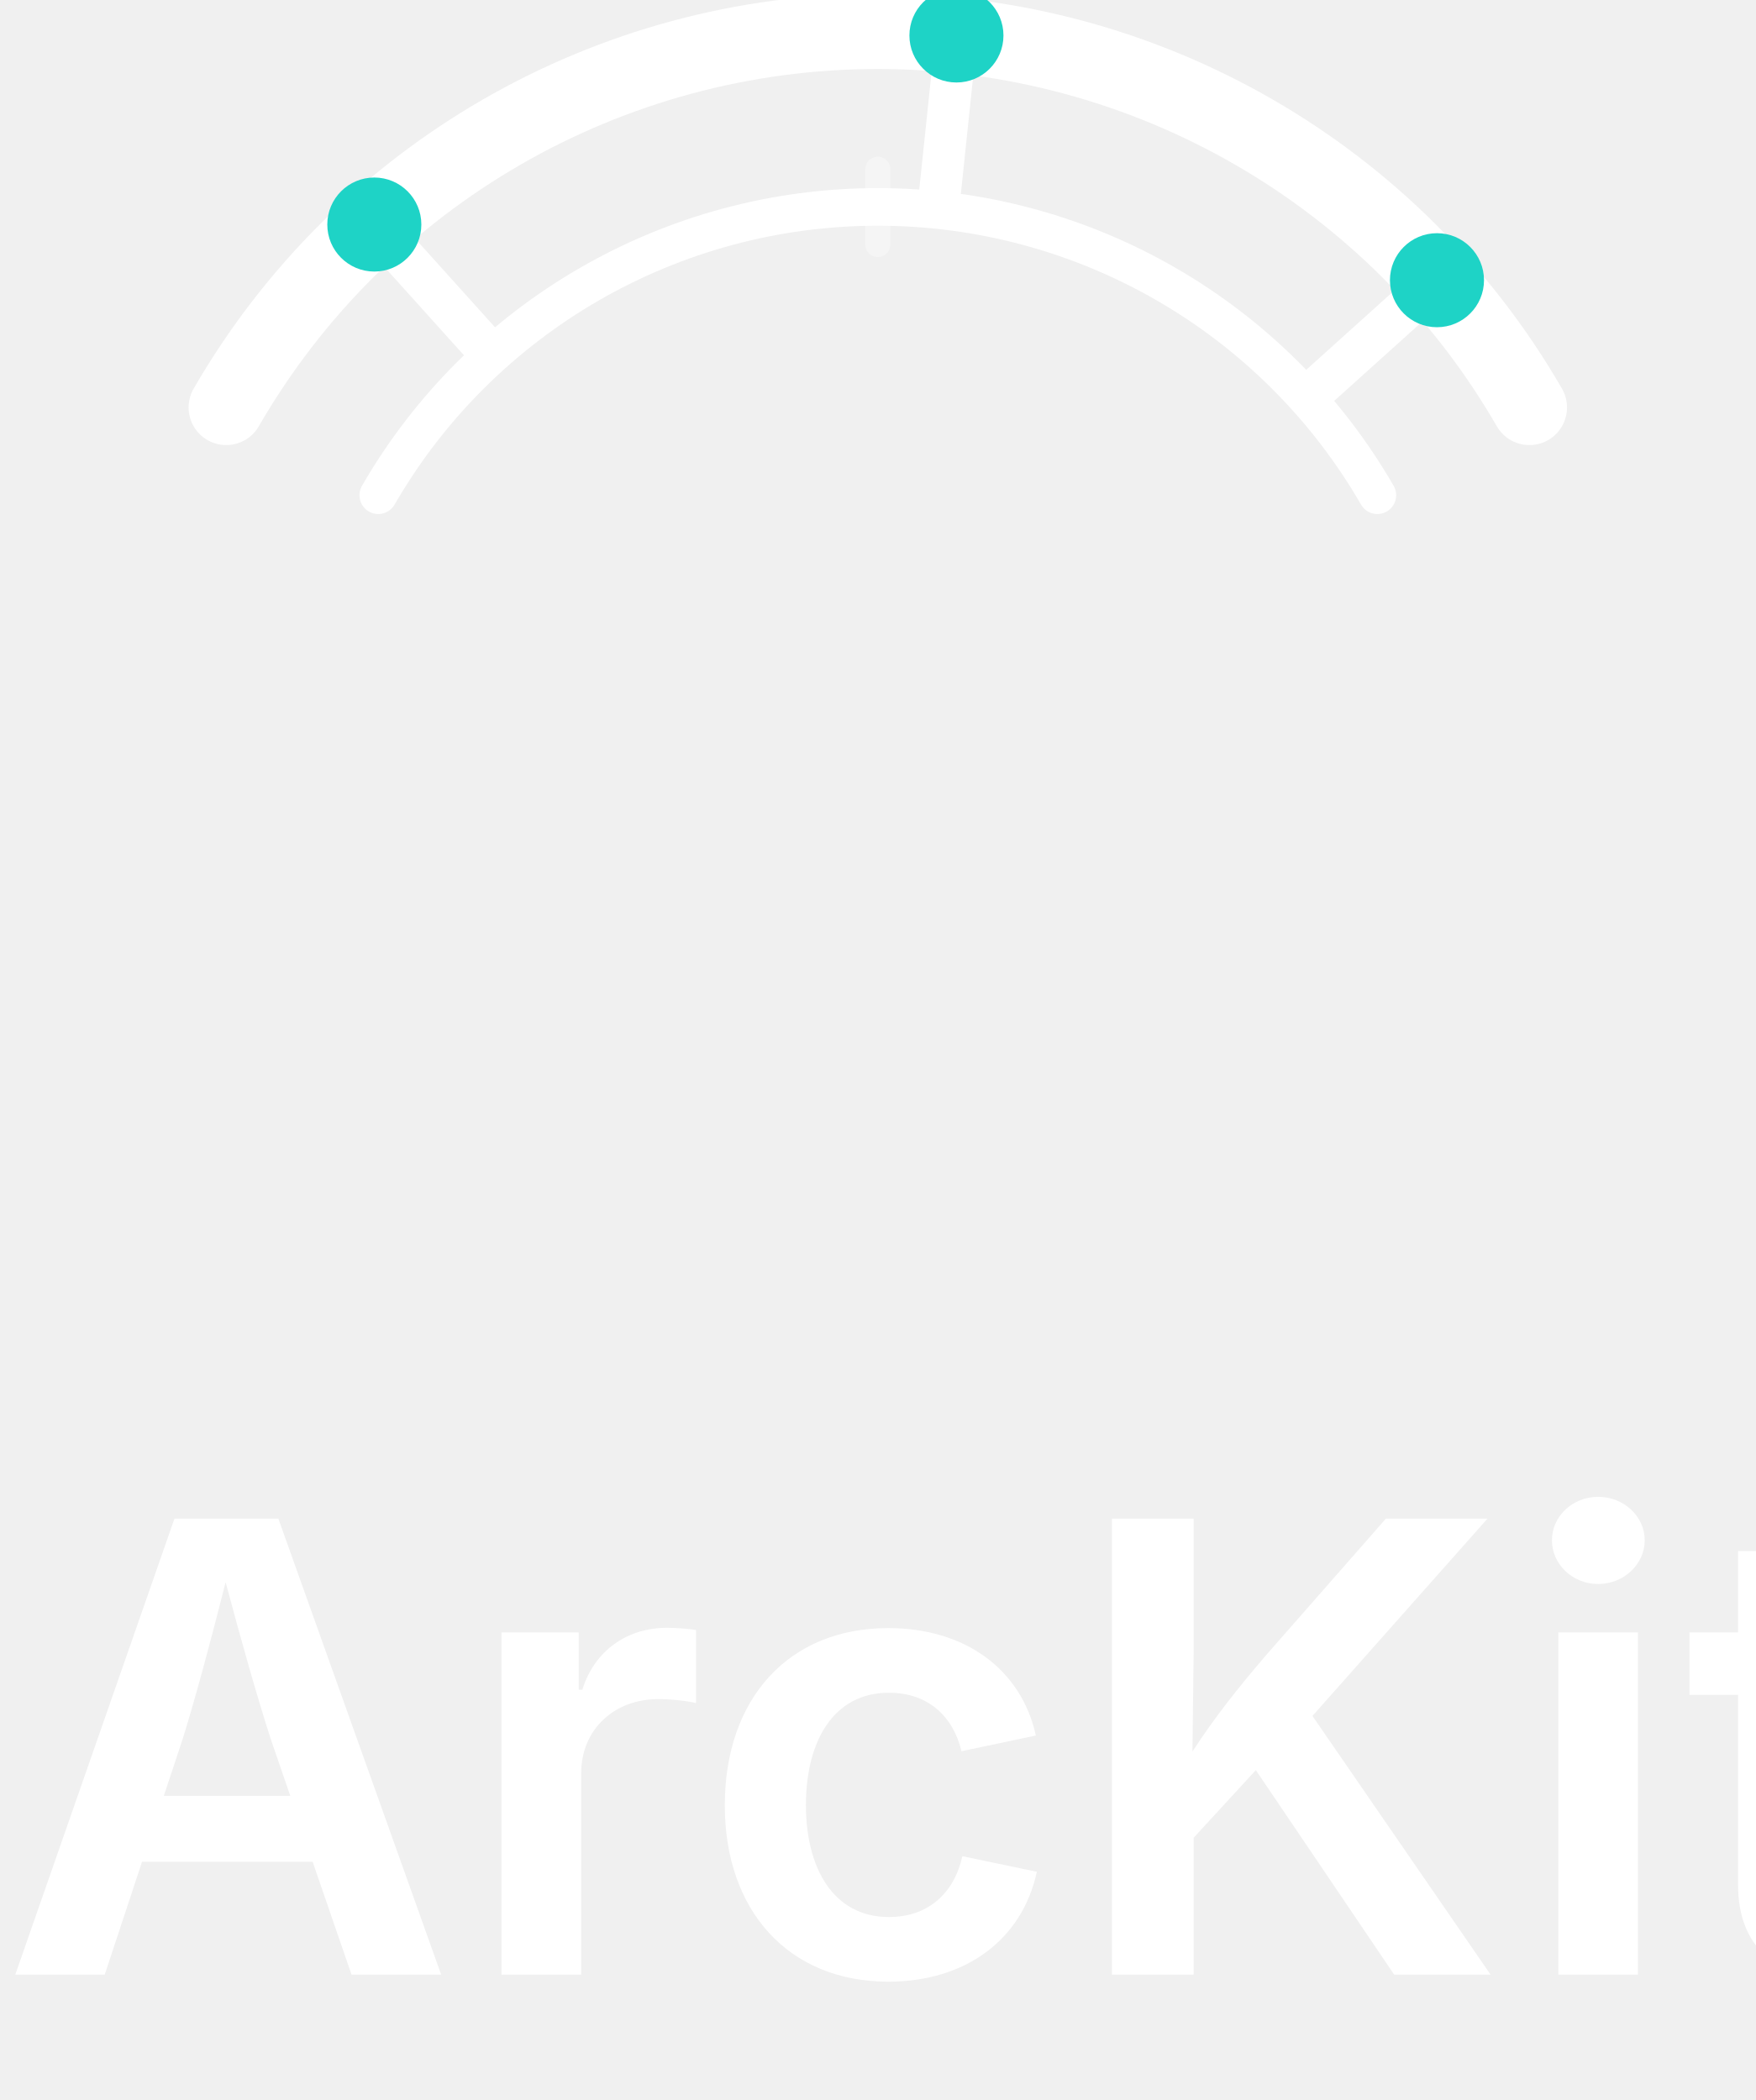
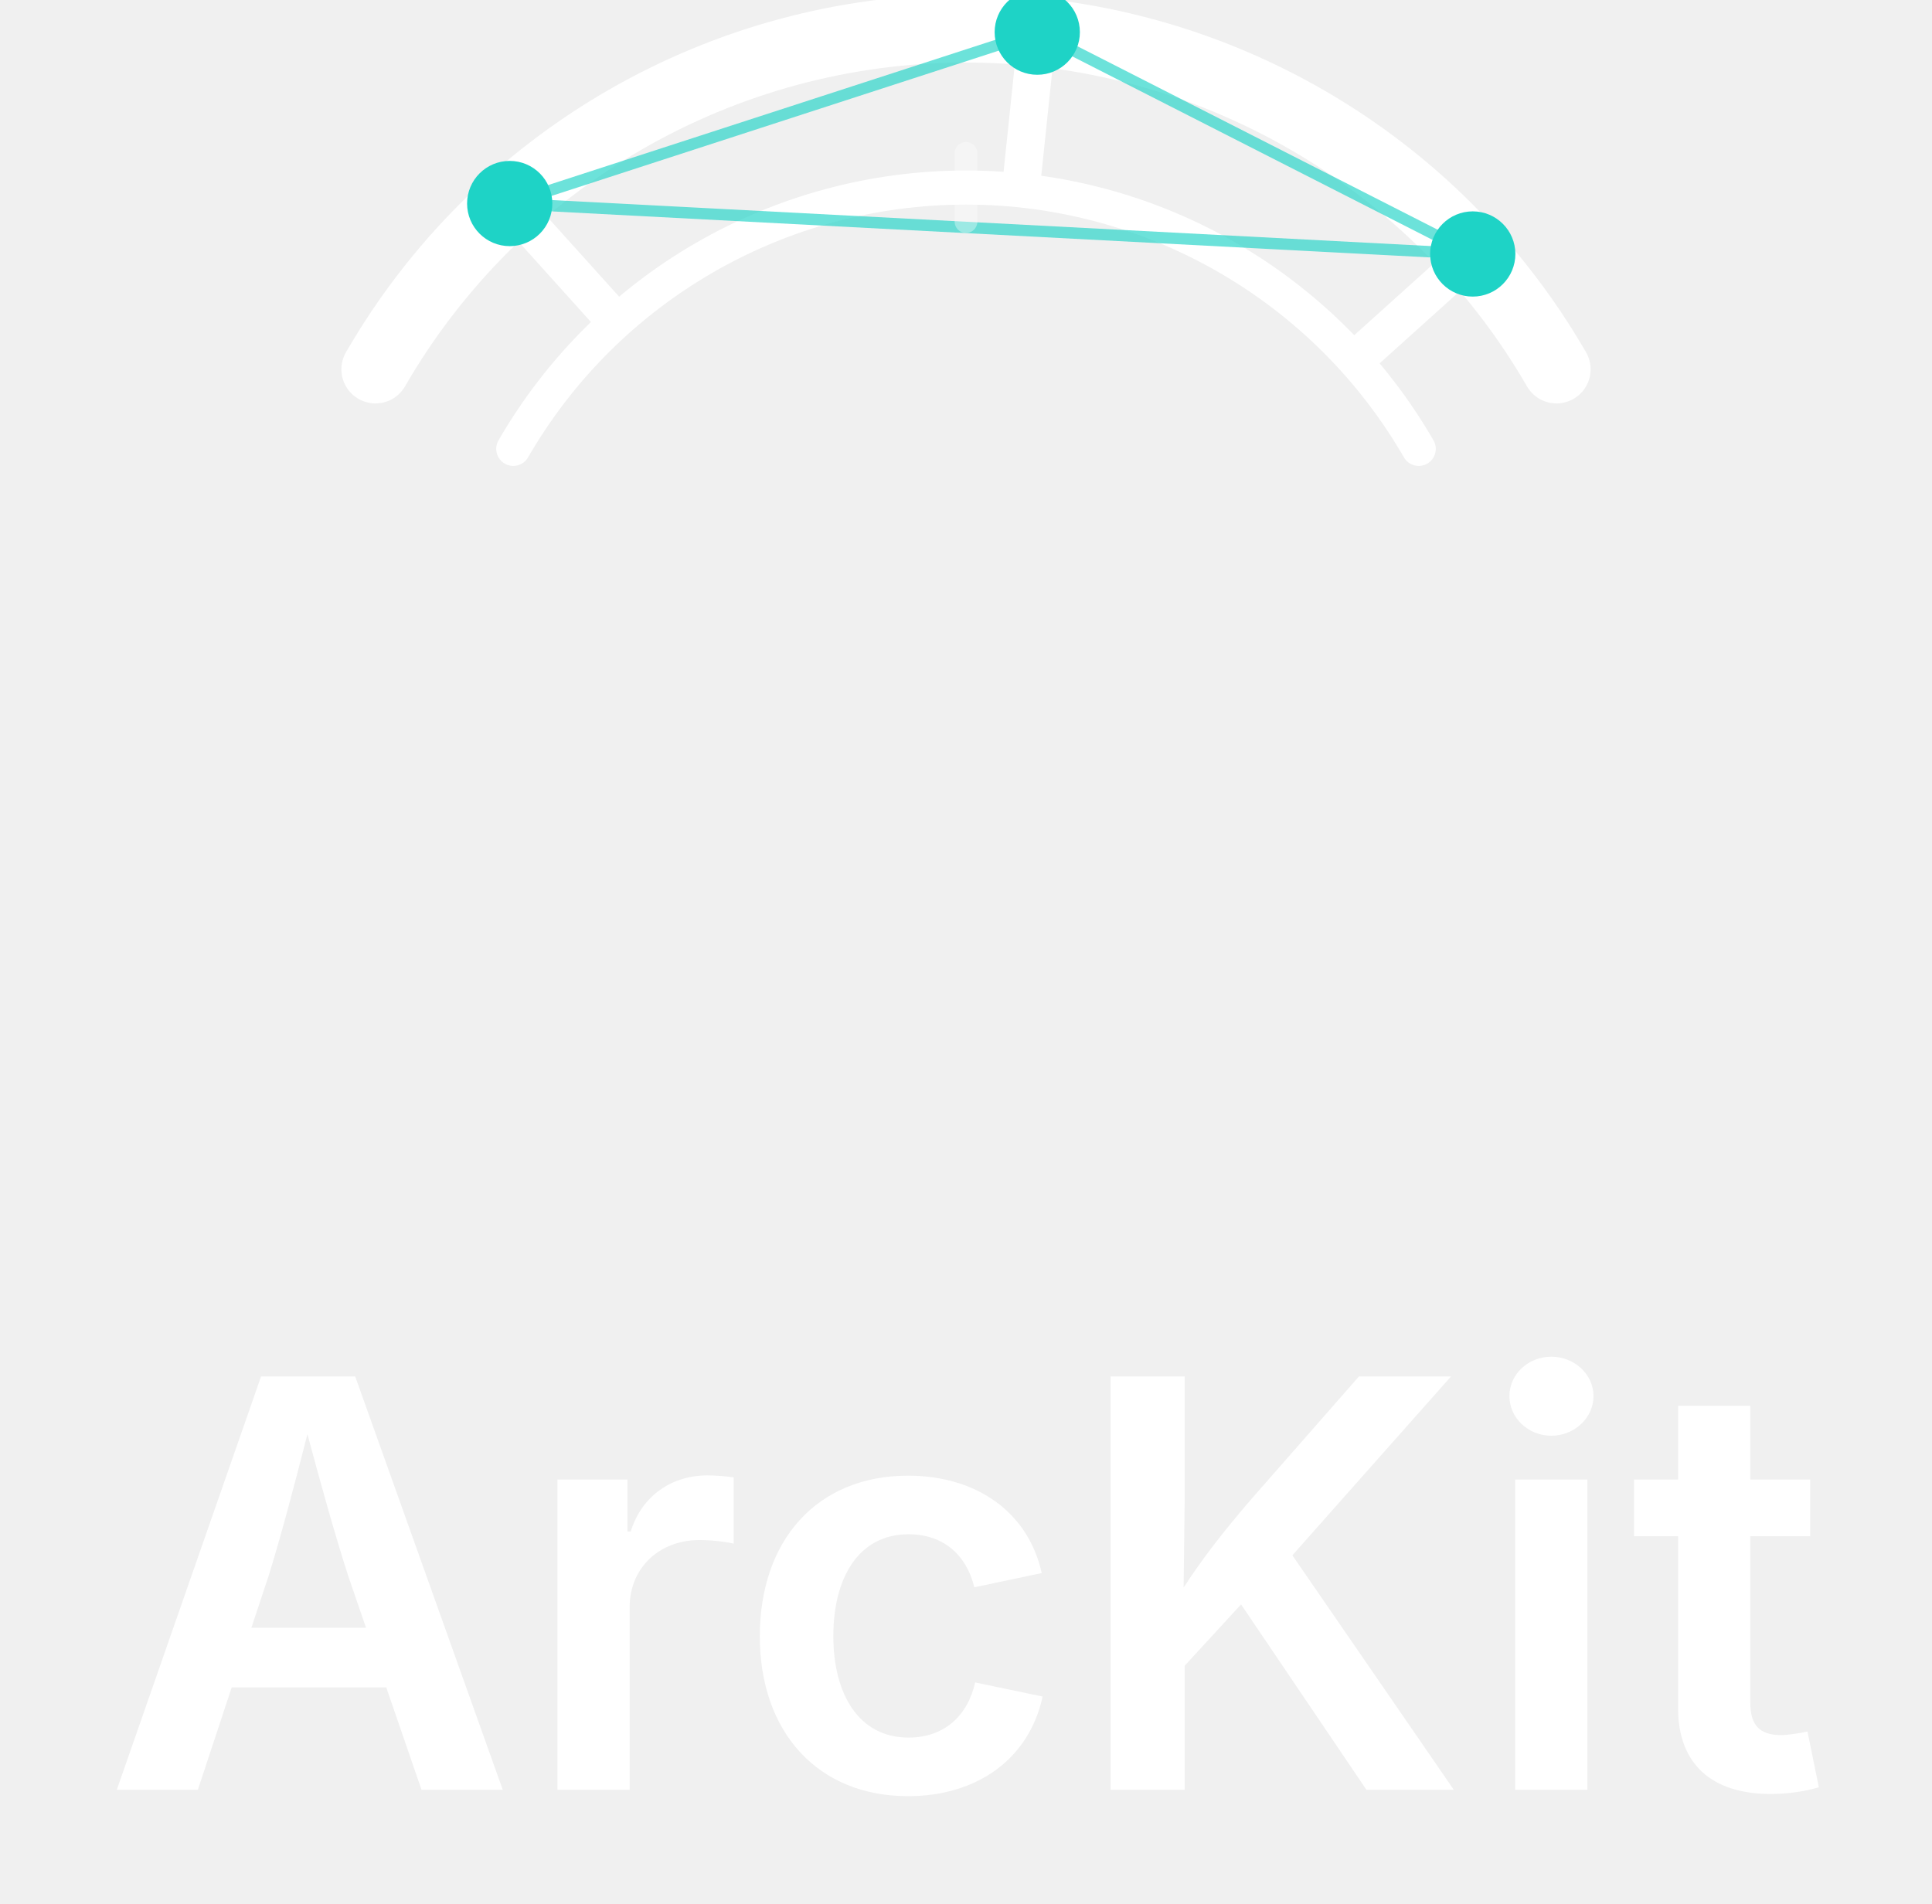
- <svg xmlns="http://www.w3.org/2000/svg" width="280" height="335" viewBox="0 0 280 335" role="img" aria-label="ArcKit logo">
-   <g fill="none">
+ <svg xmlns="http://www.w3.org/2000/svg" width="340" height="335" viewBox="0 0 340 335" role="img" aria-label="ArcKit logo">
+   <g fill="none" transform="translate(30, 0)">
    <path d="M 36.08,65.00 A 120.00,120.00 0 0 1 243.92,65.00" stroke="#FFFFFF" stroke-width="12" stroke-linecap="round" />
    <path d="M 60.33,79.00 A 92.00,92.00 0 0 1 219.67,79.00" stroke="#FFFFFF" stroke-width="6.00" stroke-linecap="round" />
+     <g stroke="#1ED3C6" stroke-width="2.0" stroke-linecap="round" stroke-opacity="0.65">
+       <line x1="59.70" y1="35.82" x2="152.54" y2="5.66" />
+       <line x1="152.54" y1="5.66" x2="229.18" y2="44.70" />
+       <line x1="59.70" y1="35.82" x2="229.18" y2="44.70" />
+     </g>
    <line x1="77.10" y1="55.14" x2="59.70" y2="35.82" stroke="#FFFFFF" stroke-width="6.67" stroke-linecap="round" />
    <line x1="149.83" y1="31.51" x2="152.54" y2="5.66" stroke="#FFFFFF" stroke-width="6.67" stroke-linecap="round" />
    <line x1="209.86" y1="62.10" x2="229.18" y2="44.70" stroke="#FFFFFF" stroke-width="6.67" stroke-linecap="round" />
    <circle cx="59.70" cy="35.82" r="7.50" fill="#1ED3C6" />
    <circle cx="152.54" cy="5.66" r="7.50" fill="#1ED3C6" />
    <circle cx="229.18" cy="44.70" r="7.50" fill="#1ED3C6" />
    <line x1="134.00" y1="33.00" x2="146.00" y2="33.00" stroke="#FFFFFF" stroke-opacity="0.35" stroke-width="4.00" stroke-linecap="round" />
    <line x1="140.00" y1="27.00" x2="140.00" y2="39.00" stroke="#FFFFFF" stroke-opacity="0.35" stroke-width="4.00" stroke-linecap="round" />
  </g>
-   <text x="0" y="315" font-family="Inter, IBM Plex Sans, SF Pro, -apple-system, system-ui, Segoe UI, Roboto, 'Helvetica Neue', Arial, sans-serif" font-size="100" font-weight="600" fill="#FFFFFF" letter-spacing="0.5px">ArcKit</text>
+   <text x="170" y="315" font-family="Inter, IBM Plex Sans, SF Pro, -apple-system, system-ui, Segoe UI, Roboto, 'Helvetica Neue', Arial, sans-serif" font-size="100" font-weight="600" fill="#FFFFFF" letter-spacing="0.5px" text-anchor="middle">ArcKit</text>
</svg>
